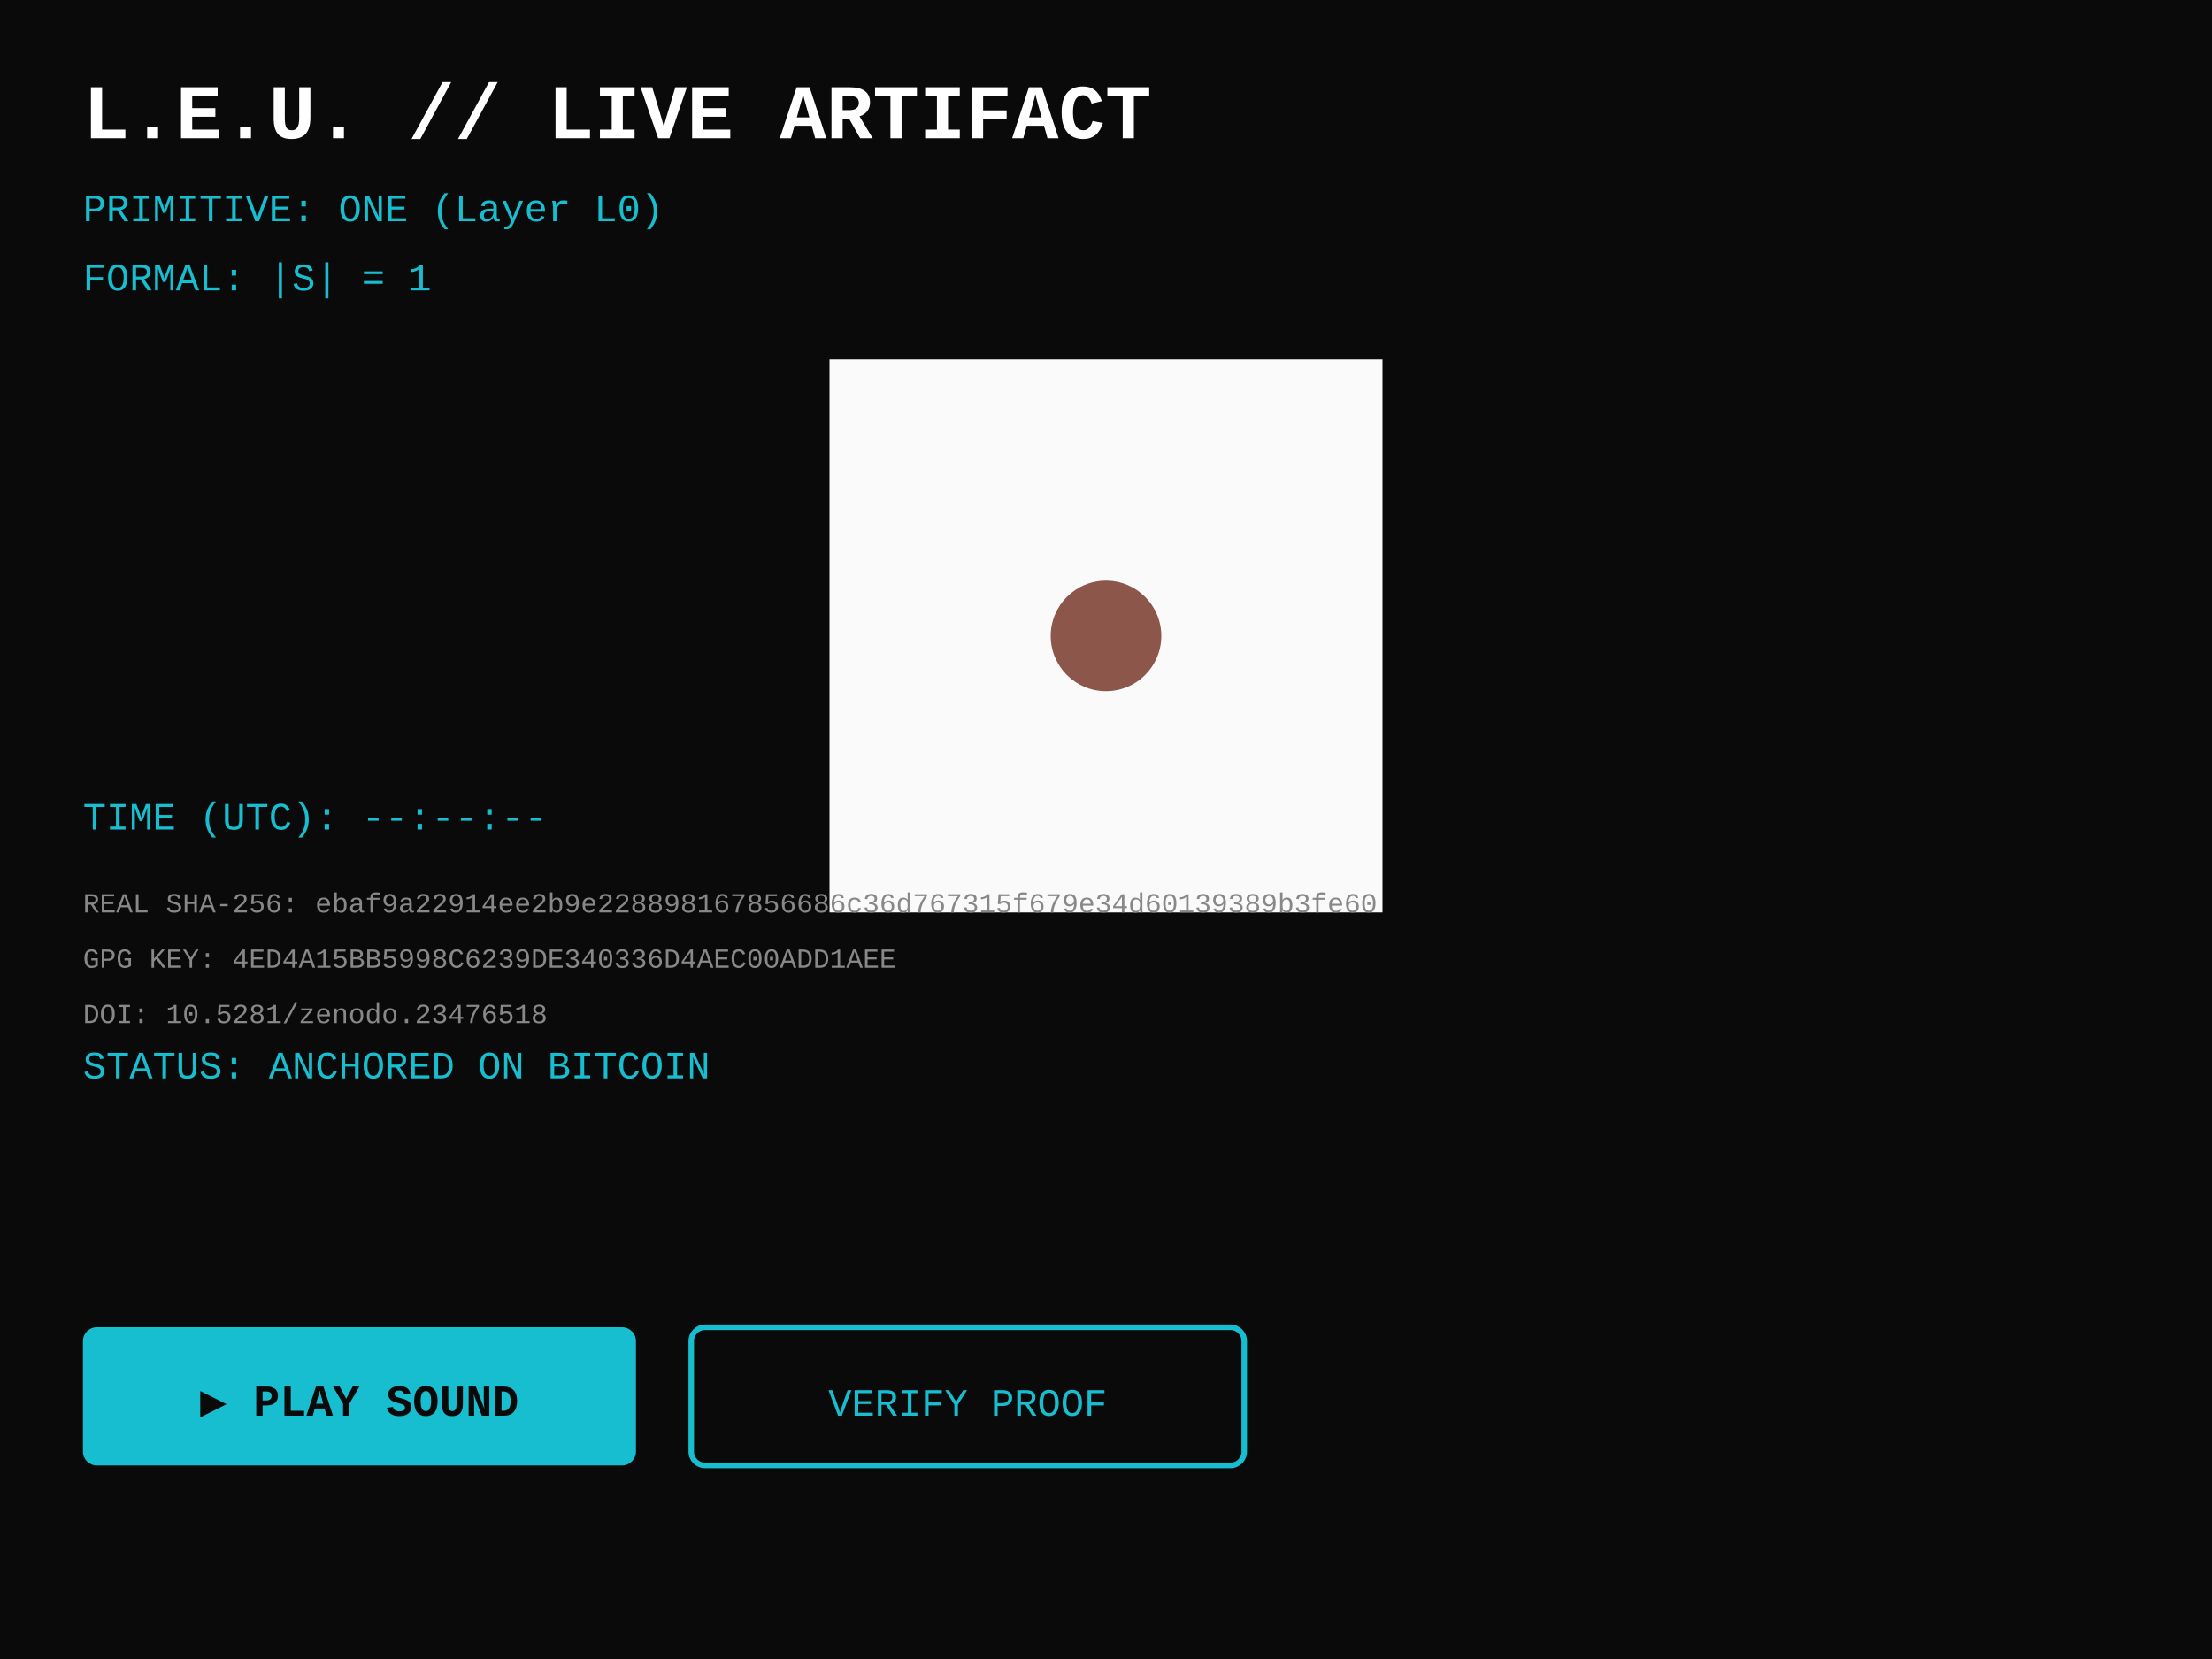
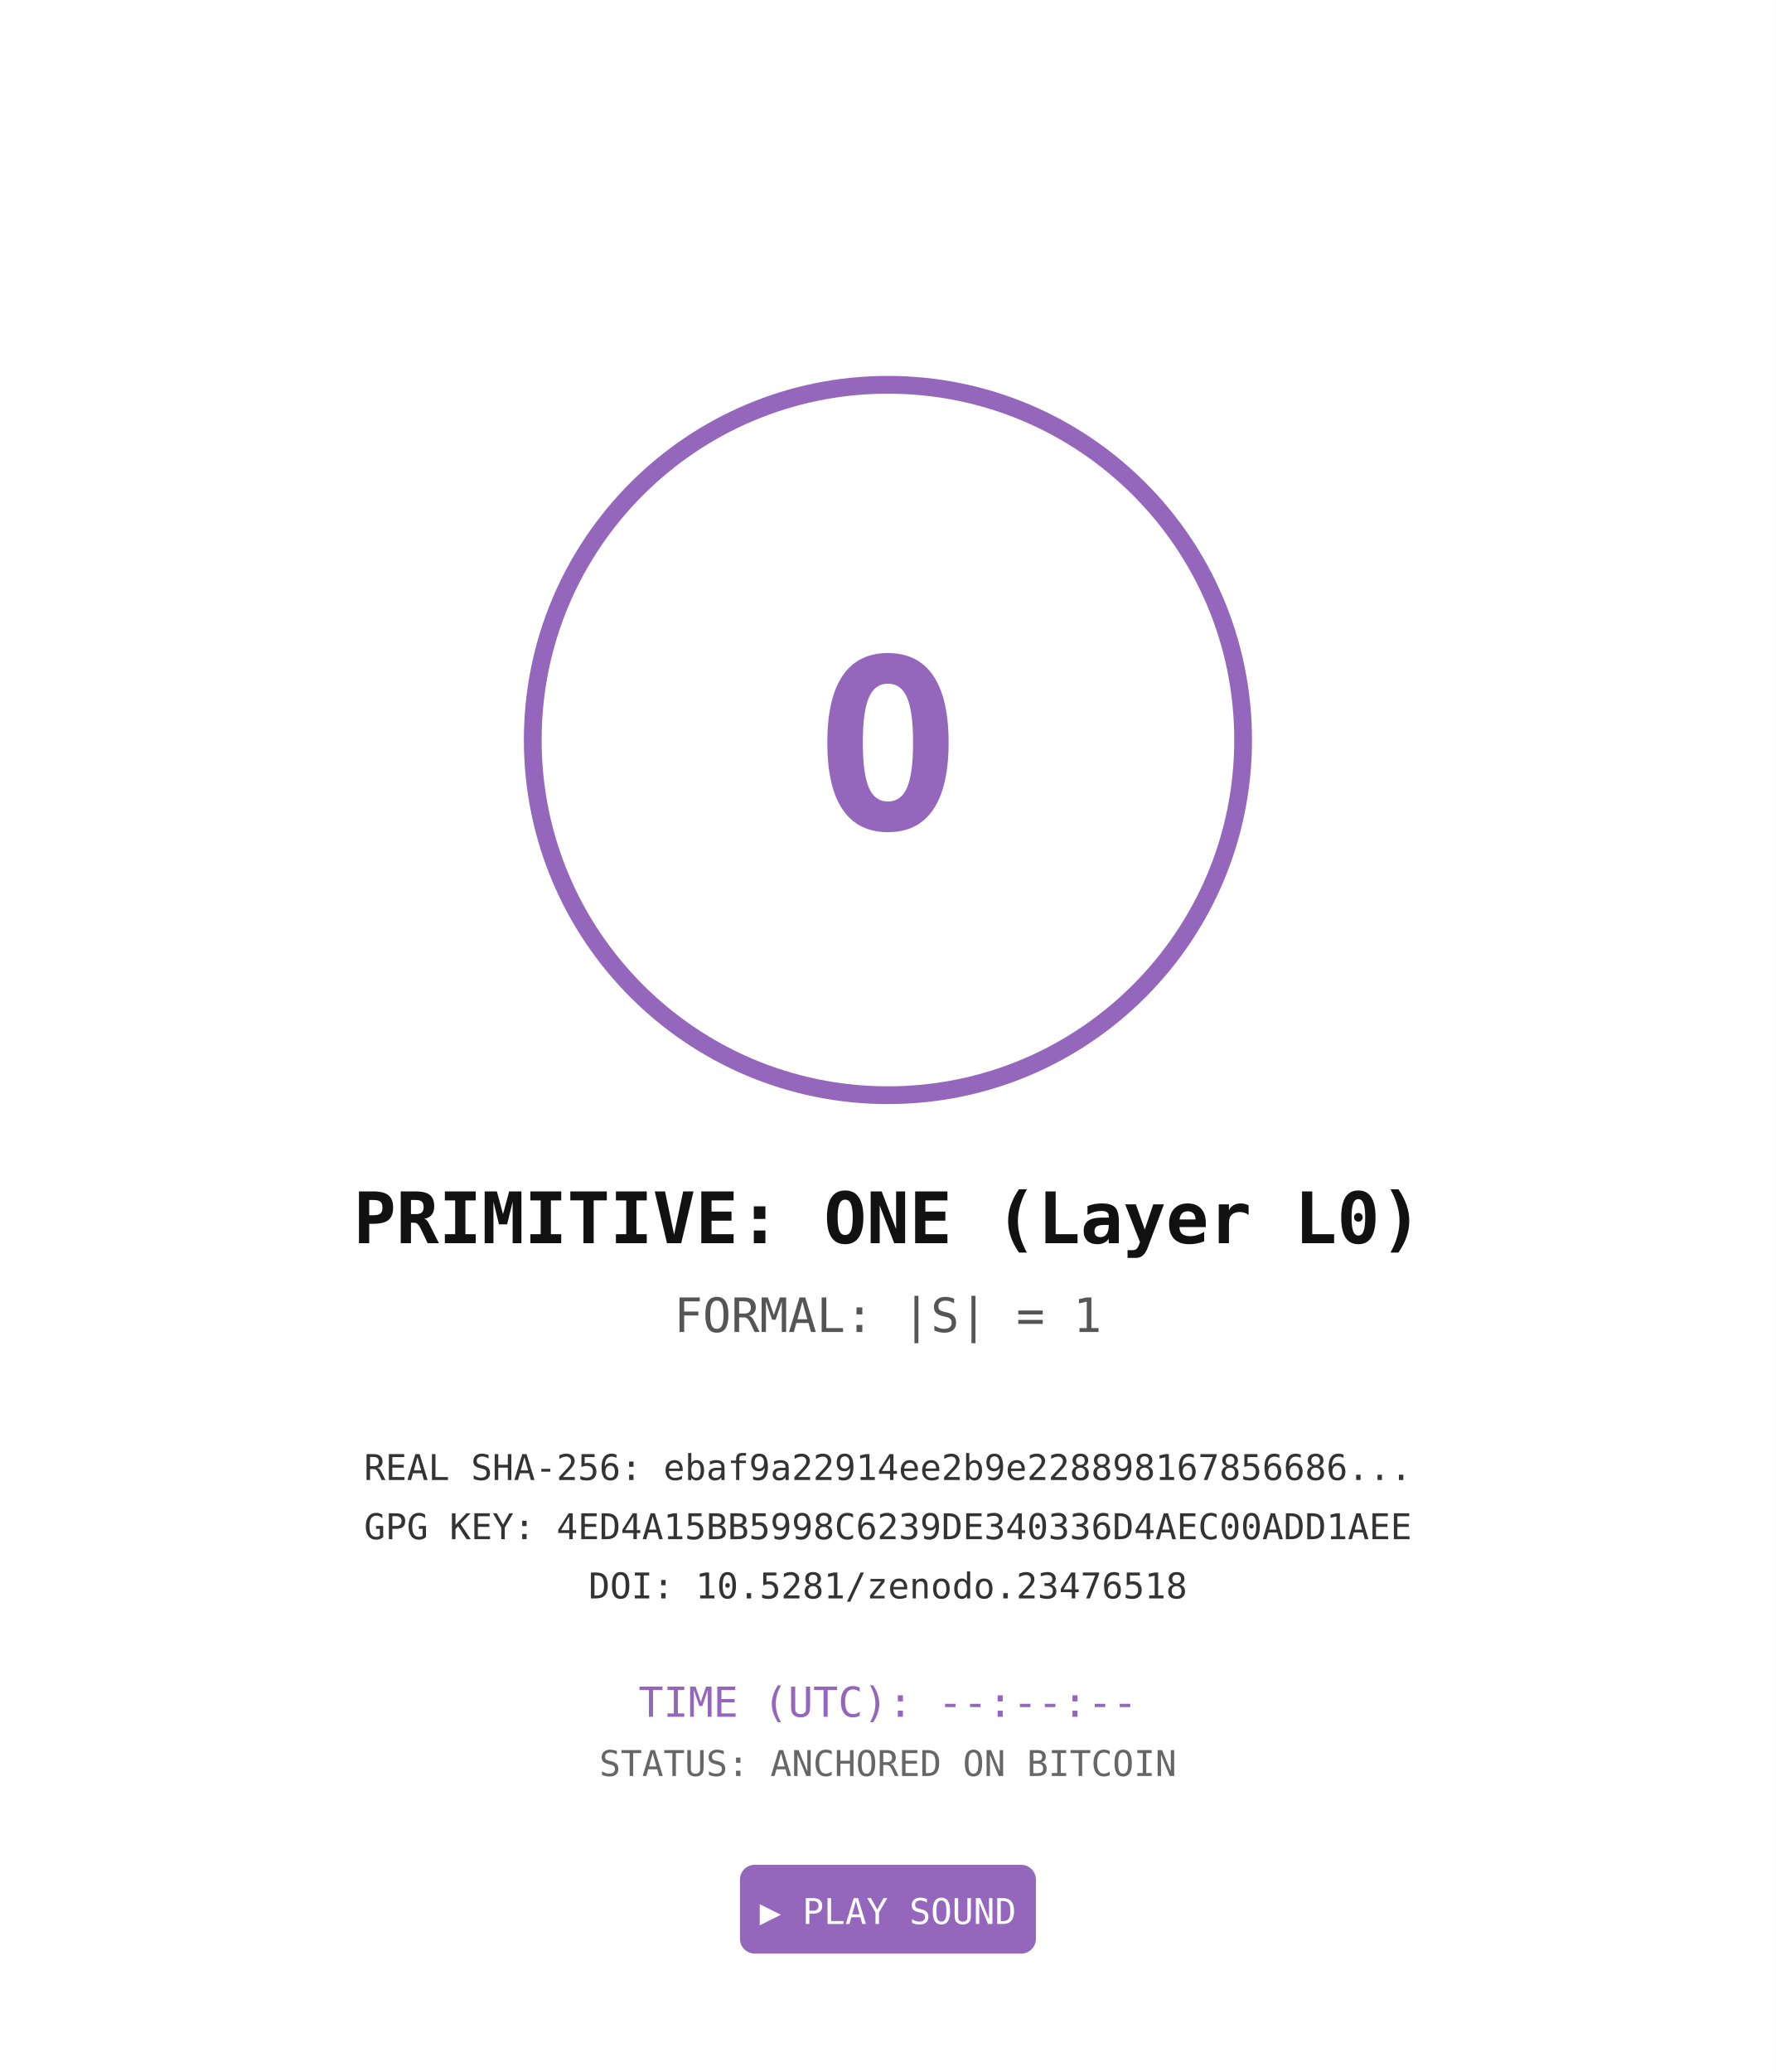
- <svg xmlns="http://www.w3.org/2000/svg" width="800" height="600" viewBox="0 0 800 600">
-   <rect width="100%" height="100%" fill="#0a0a0a" />
-   <style>
-     .hud { font-family: 'Courier New', monospace; fill: #17becf; font-size: 14px; }
-     .title { font-family: 'Courier New', monospace; fill: #ffffff; font-size: 28px; font-weight: bold; }
-     .hash { font-family: 'Courier New', monospace; fill: #888; font-size: 10px; }
-     .btn { cursor: pointer; }
-     .btn:hover { opacity: 0.8; }
- </style>
-   <text x="30" y="50" class="title">L.E.U. // LIVE ARTIFACT</text>
-   <text x="30" y="80" class="hud">PRIMITIVE: ONE (Layer L0)</text>
-   <text x="30" y="105" class="hud">FORMAL: |S| = 1</text>
-   <g transform="translate(300.0, 130.0) scale(2)">
-     <defs>
-       <marker id="arrow" markerWidth="10" markerHeight="10" refX="9" refY="3" orient="auto">
-         <polygon points="0 0, 10 3, 0 6" fill="#d62728" />
-       </marker>
-     </defs>
-     <rect width="100" height="100" fill="#fafafa" />
-     <circle cx="50" cy="50" r="10" fill="#8c564b" />
-   </g>
-   <text x="30" y="300" class="hud">TIME (UTC): <tspan id="clock">--:--:--</tspan>
+ <svg xmlns="http://www.w3.org/2000/svg" width="600" height="700" viewBox="0 0 600 700">
+   <rect width="100%" height="100%" fill="#ffffff" />
+   <circle cx="300" cy="250" r="120" fill="none" stroke="#9467bd" stroke-width="6" />
+   <text x="300" y="280" font-family="monospace" font-size="80" fill="#9467bd" text-anchor="middle" font-weight="bold">O</text>
+   <text x="300" y="420" font-family="monospace" font-size="24" fill="#111" text-anchor="middle" font-weight="bold">PRIMITIVE: ONE (Layer L0)</text>
+   <text x="300" y="450" font-family="monospace" font-size="16" fill="#555" text-anchor="middle">FORMAL: |S| = 1</text>
+   <text x="300" y="500" font-family="monospace" font-size="12" fill="#333" text-anchor="middle">REAL SHA-256: ebaf9a22914ee2b9e228898167856686...</text>
+   <text x="300" y="520" font-family="monospace" font-size="12" fill="#333" text-anchor="middle">GPG KEY: 4ED4A15BB5998C6239DE340336D4AEC00ADD1AEE</text>
+   <text x="300" y="540" font-family="monospace" font-size="12" fill="#333" text-anchor="middle">DOI: 10.5281/zenodo.23476518</text>
+   <text x="300" y="580" font-family="monospace" font-size="14" fill="#9467bd" text-anchor="middle">TIME (UTC): <tspan id="clock">--:--:--</tspan>
  </text>
-   <text x="30" y="330" class="hash">REAL SHA-256: ebaf9a22914ee2b9e228898167856686c36d767315f679e34d60139389b3fe60</text>
-   <text x="30" y="350" class="hash">GPG KEY: 4ED4A15BB5998C6239DE340336D4AEC00ADD1AEE</text>
-   <text x="30" y="370" class="hash">DOI: 10.5281/zenodo.23476518</text>
-   <text x="30" y="390" class="hud">STATUS: ANCHORED ON BITCOIN</text>
-   <g class="btn">
-     <rect x="30" y="480" width="200" height="50" fill="#17becf" rx="5" />
-     <text x="130" y="512" font-family="'Courier New', monospace" fill="#0a0a0a" font-size="16" text-anchor="middle" font-weight="bold">▶ PLAY SOUND</text>
-   </g>
-   <g class="btn">
-     <rect x="250" y="480" width="200" height="50" fill="none" stroke="#17becf" stroke-width="2" rx="5" />
-     <text x="350" y="512" font-family="'Courier New', monospace" fill="#17becf" font-size="14" text-anchor="middle">VERIFY PROOF</text>
+   <text x="300" y="600" font-family="monospace" font-size="12" fill="#666" text-anchor="middle">STATUS: ANCHORED ON BITCOIN</text>
+   <g transform="translate(250, 630)" style="cursor:pointer;">
+     <rect width="100" height="30" fill="#9467bd" rx="5" />
+     <text x="50" y="20" font-family="monospace" font-size="12" fill="#fff" text-anchor="middle">▶ PLAY SOUND</text>
  </g>
</svg>
